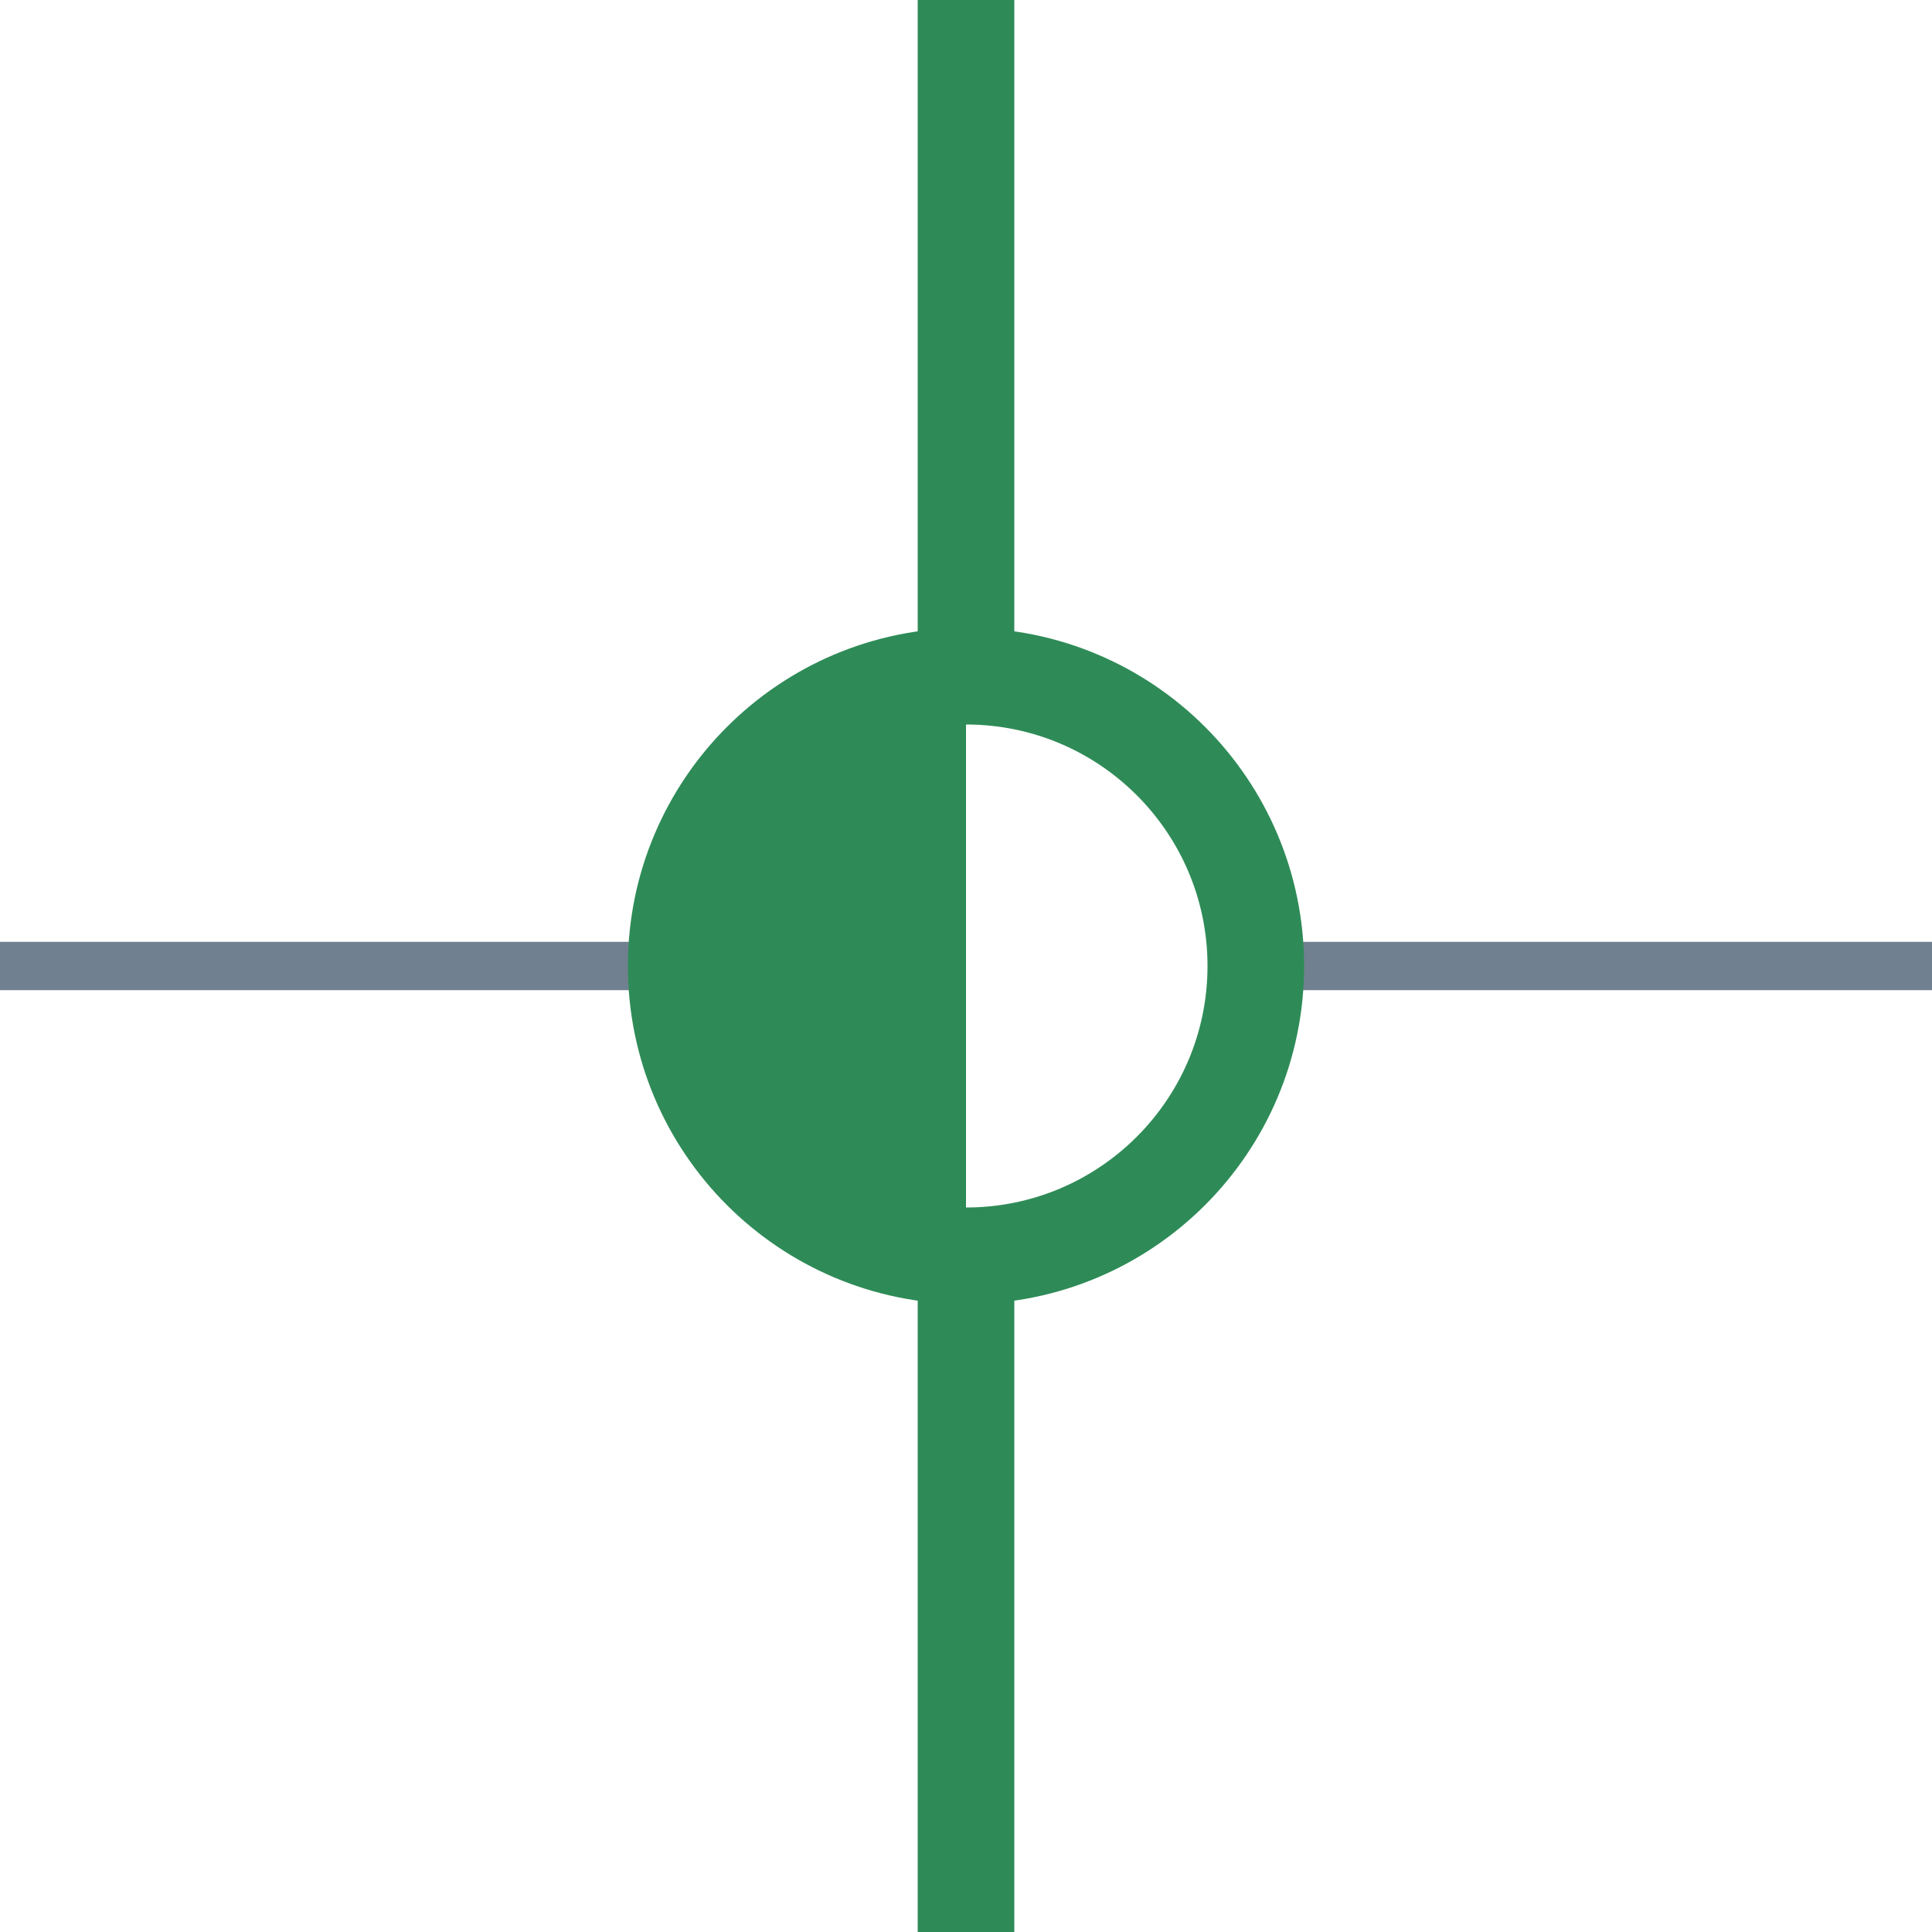
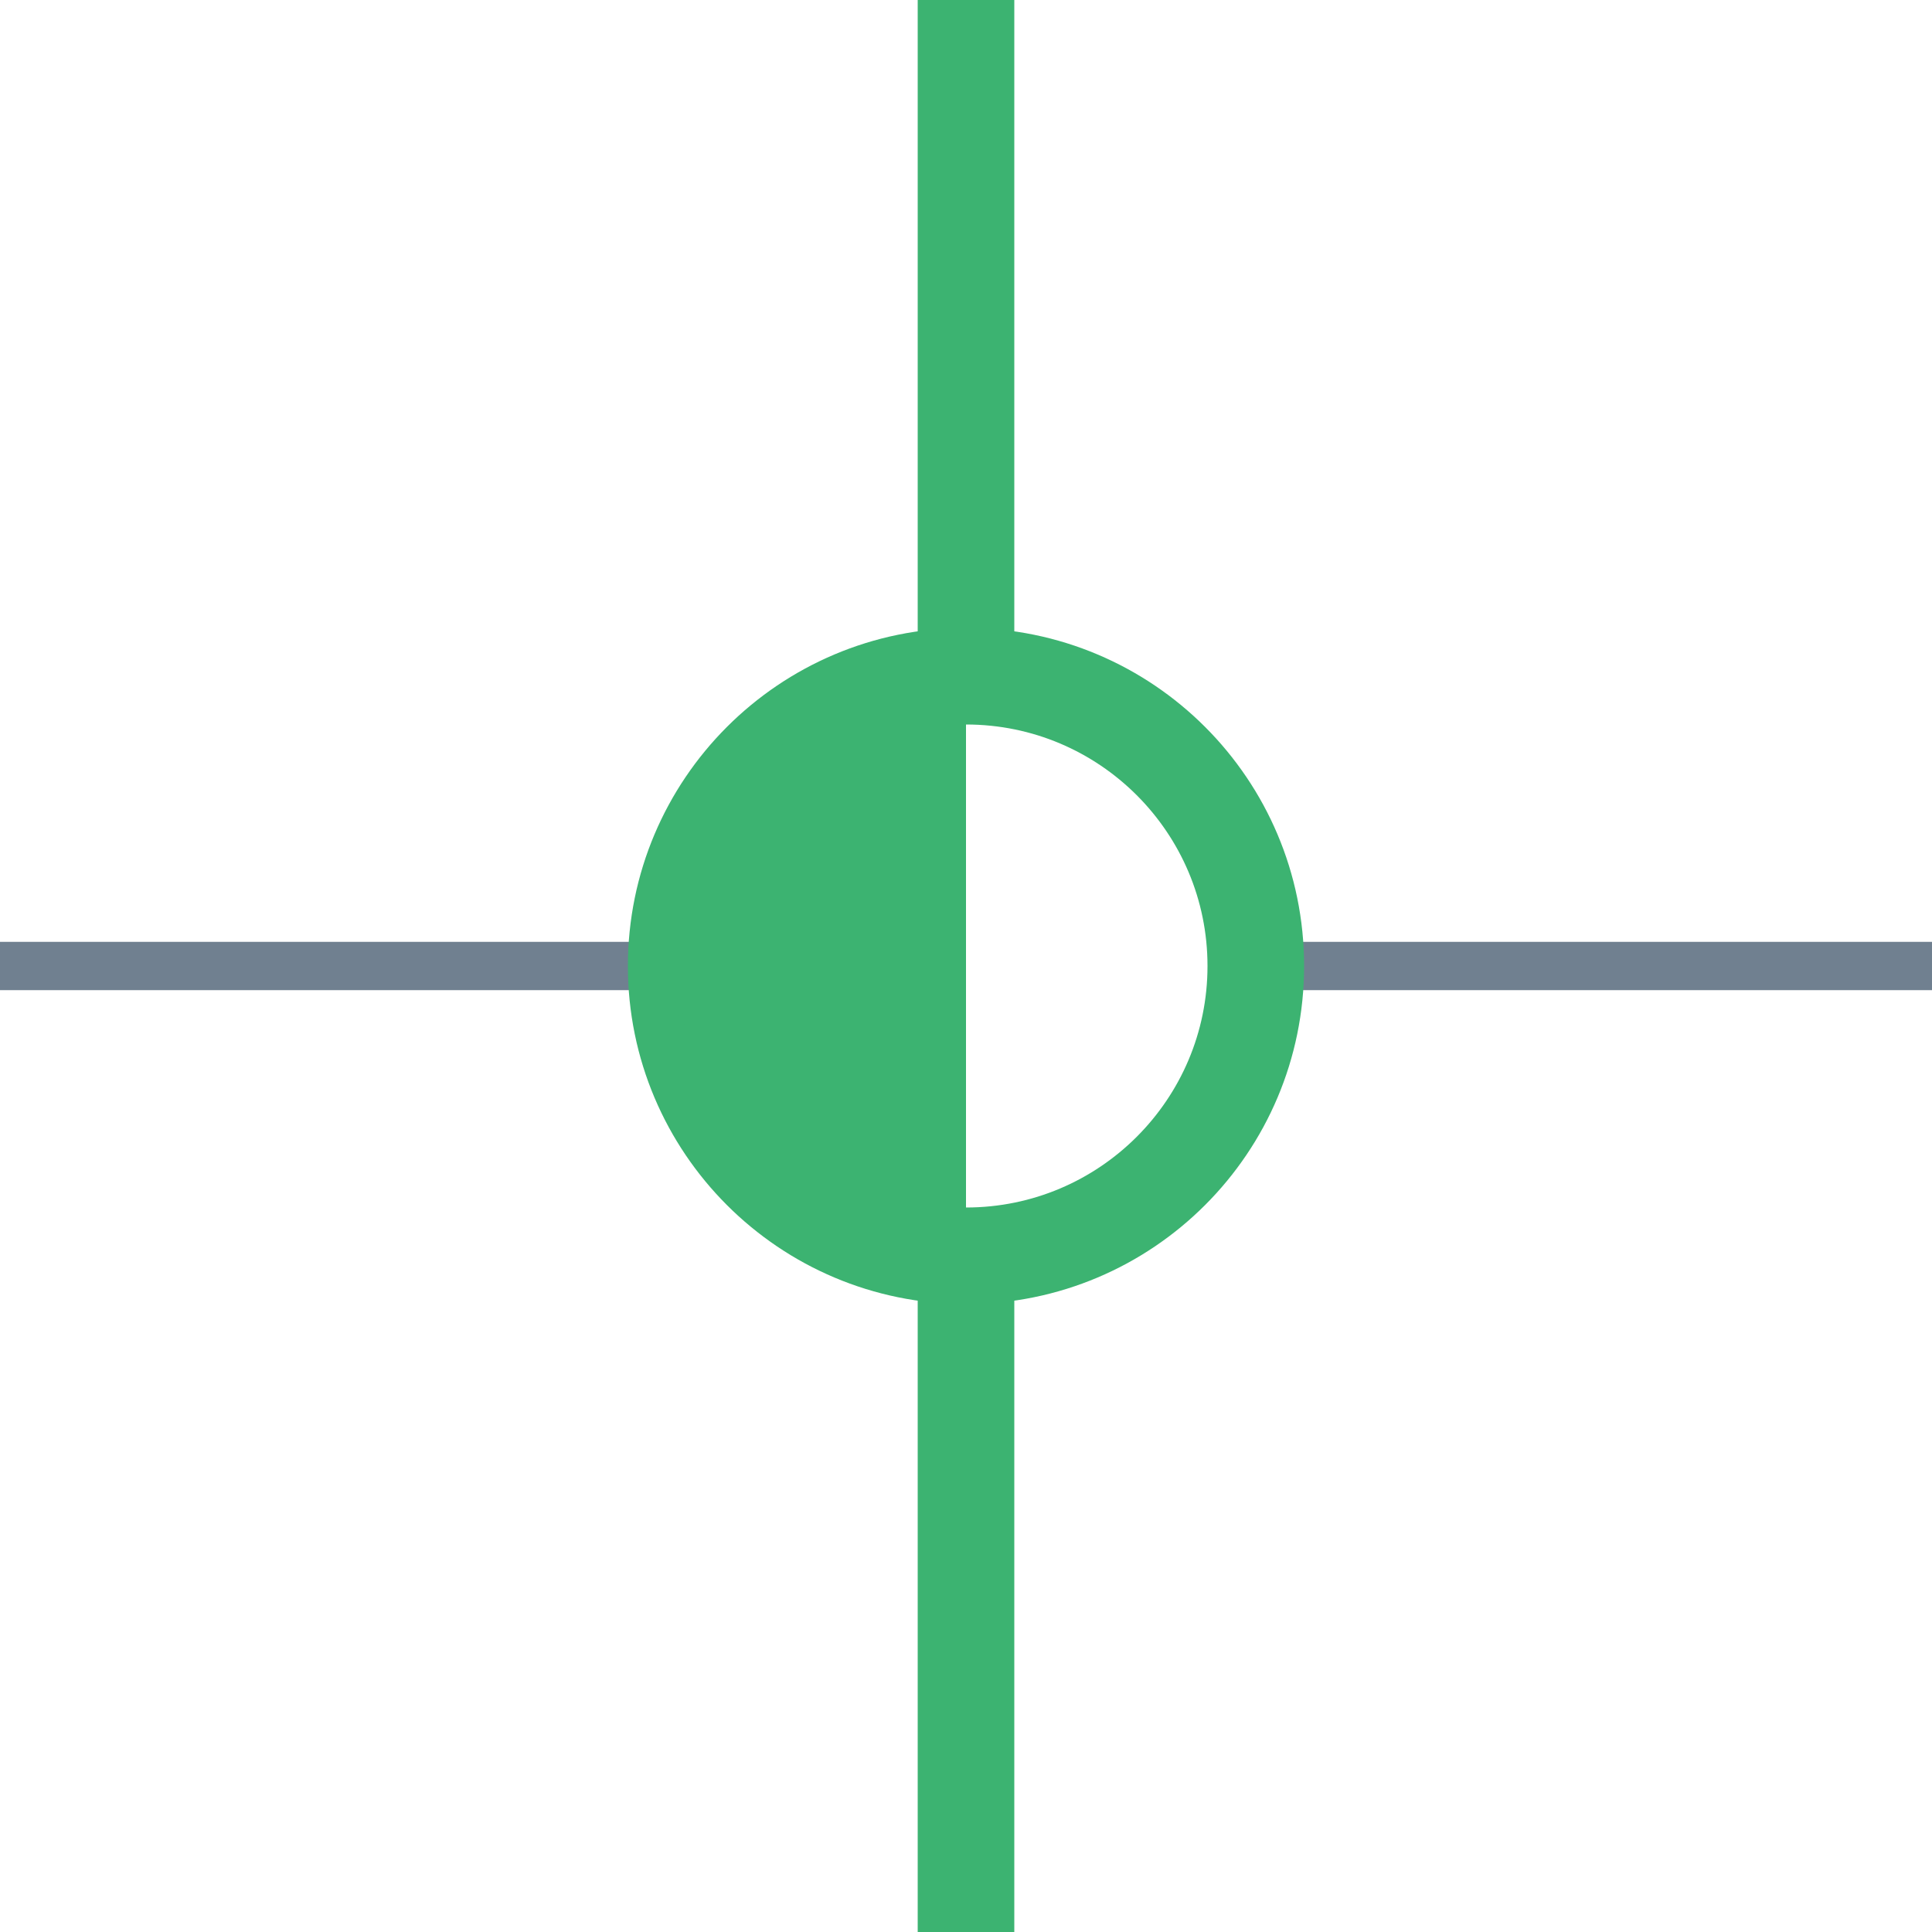
<svg xmlns="http://www.w3.org/2000/svg" width="40" height="40">
  <g>
    <line x1="26" y1="20" x2="40" y2="20" style="stroke:slategray;stroke-width:1" />
    <line x1="0" y1="20" x2="14" y2="20" style="stroke:slategray;stroke-width:1" />
-     <circle cx="20" cy="20" r="6" style="stroke:seagreen;stroke-width:2;" fill="transparent" />
-     <path d="M20 14 A6,6 0 0,0 20 26" style="stroke:seagreen; stroke-width:0.1;" fill="seagreen" />
-     <line x1="20" y1="0" x2="20" y2="14" style="stroke:seagreen;stroke-width:2" />
-     <line x1="20" y1="26" x2="20" y2="40" style="stroke:seagreen;stroke-width:2" />
+     <circle cx="20" cy="20" r="6" style="stroke:MediumSeaGreen;stroke-width:2;" fill="transparent" />
+     <path d="M20 14 A6,6 0 0,0 20 26" style="stroke:MediumSeaGreen; stroke-width:0.1;" fill="MediumSeaGreen" />
+     <line x1="20" y1="0" x2="20" y2="14" style="stroke:MediumSeaGreen;stroke-width:2" />
+     <line x1="20" y1="26" x2="20" y2="40" style="stroke:MediumSeaGreen;stroke-width:2" />
  </g>
</svg>
